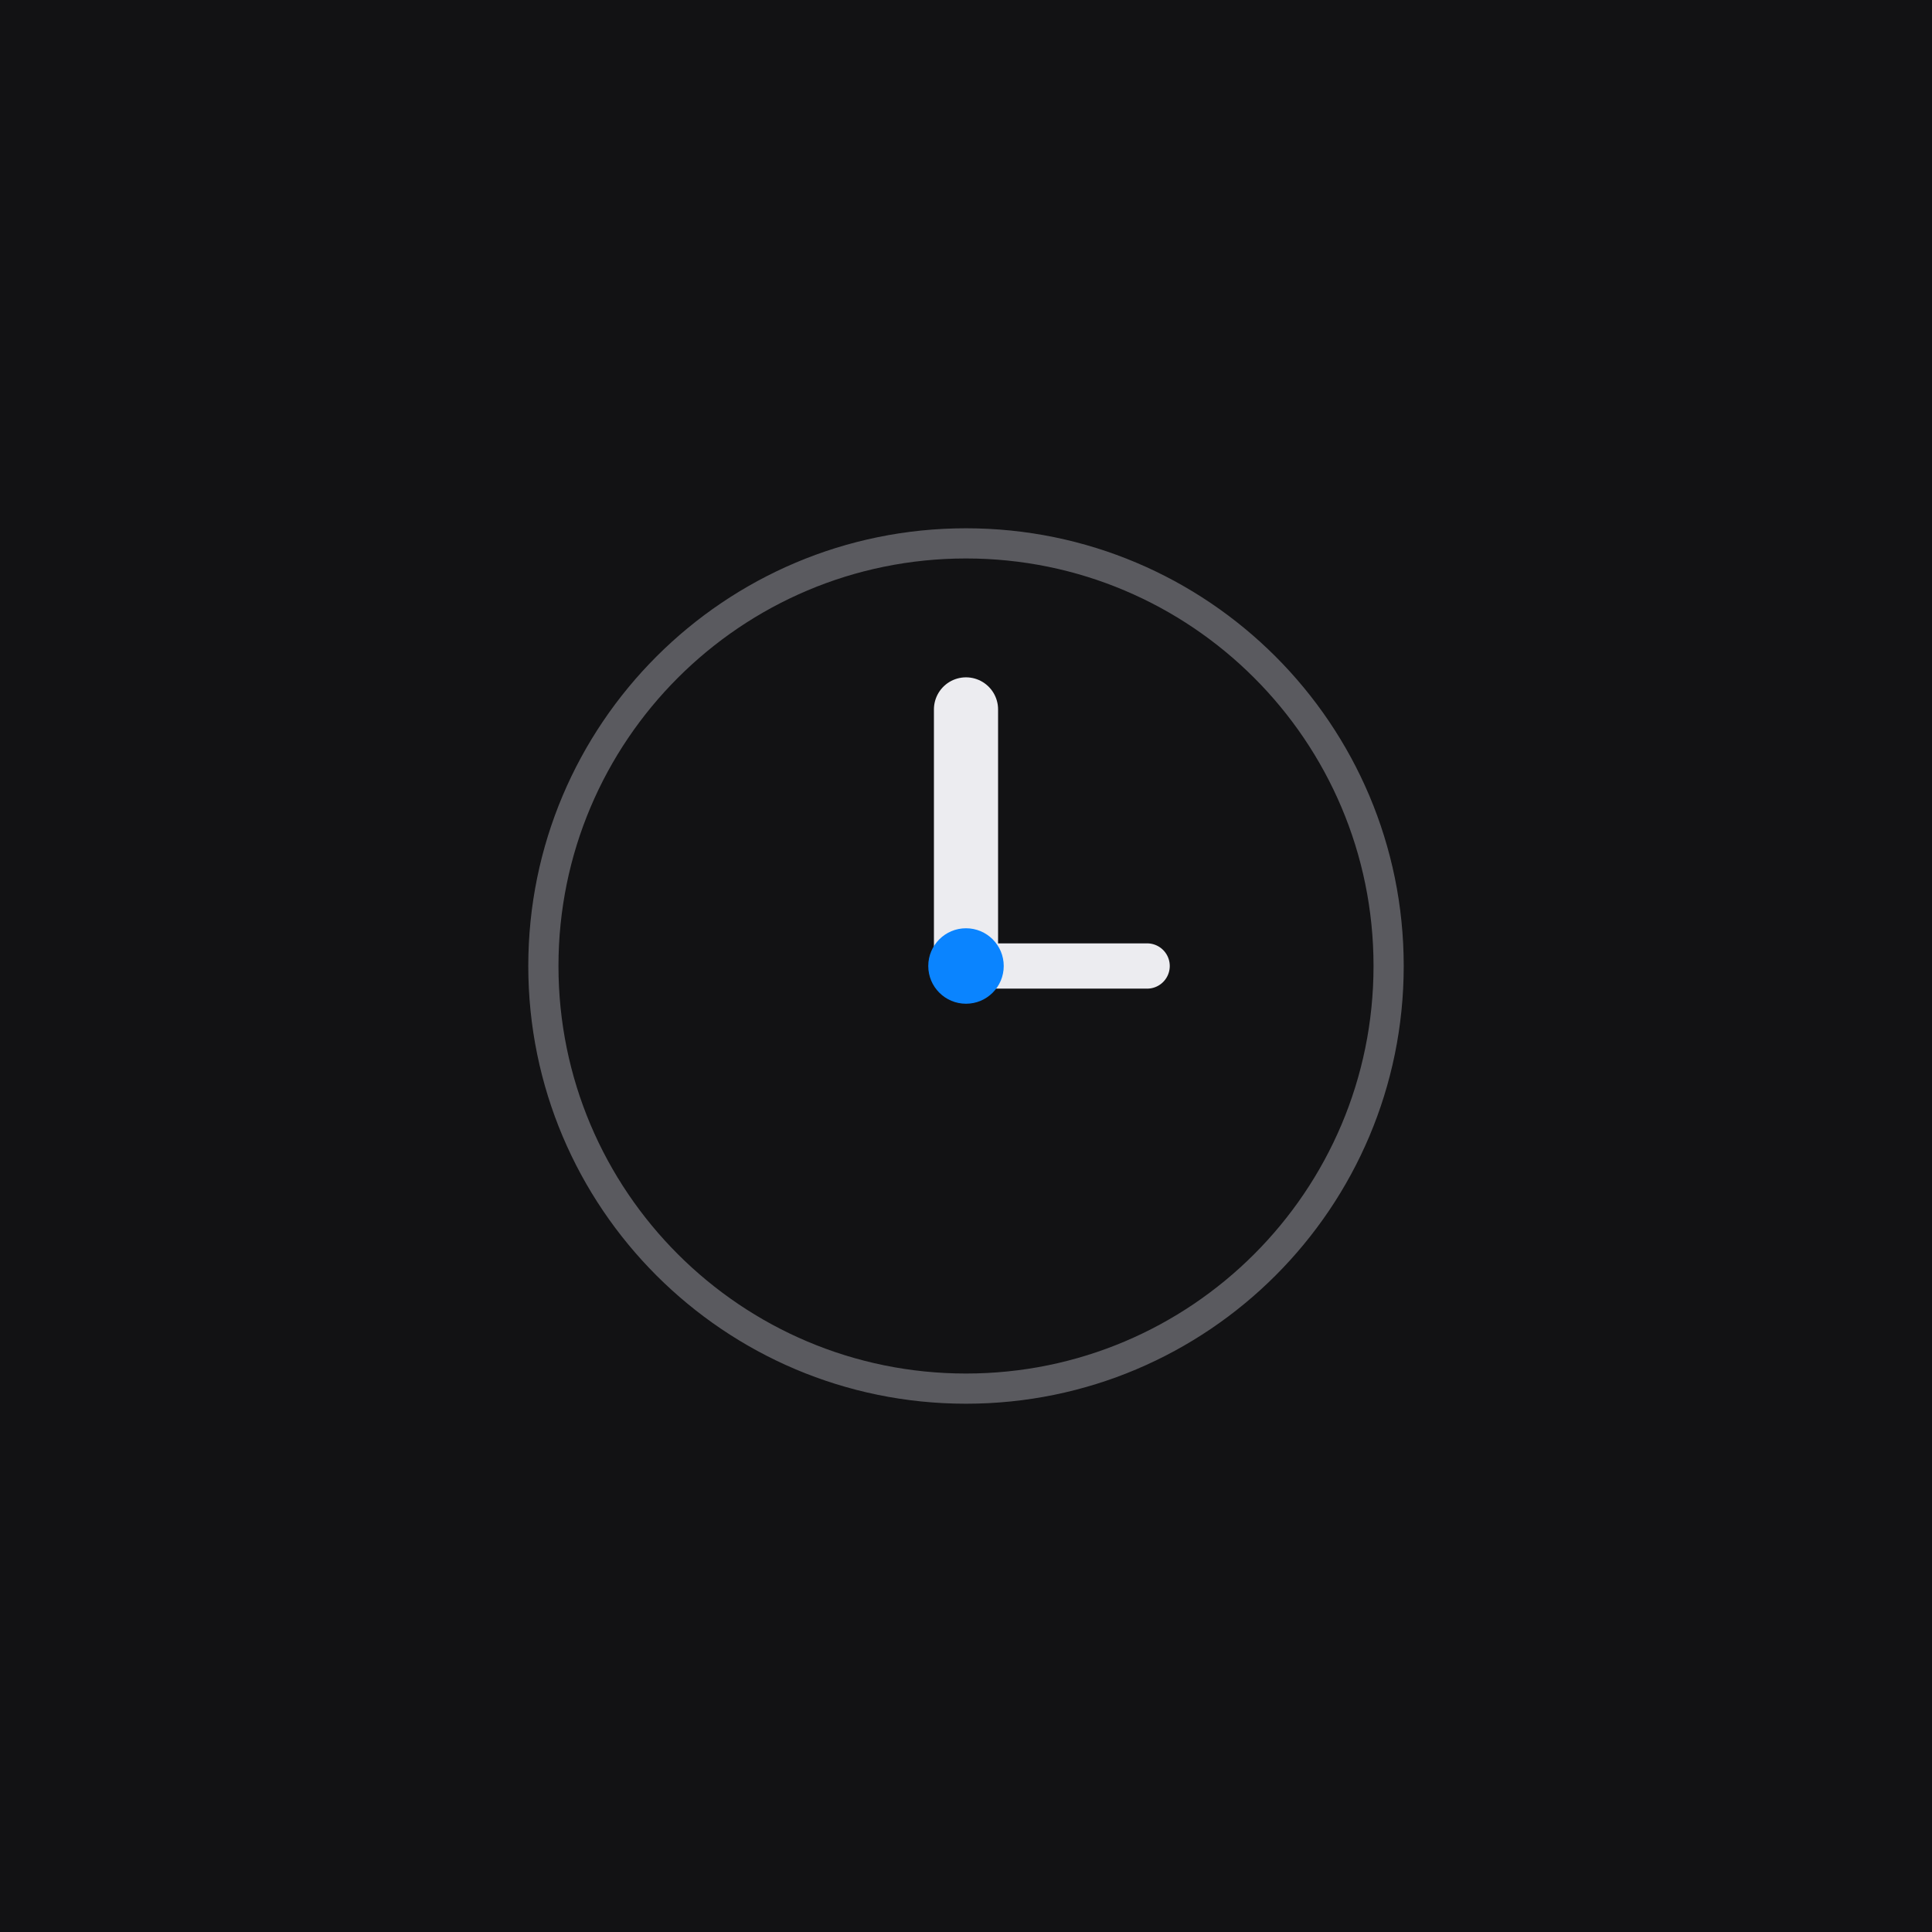
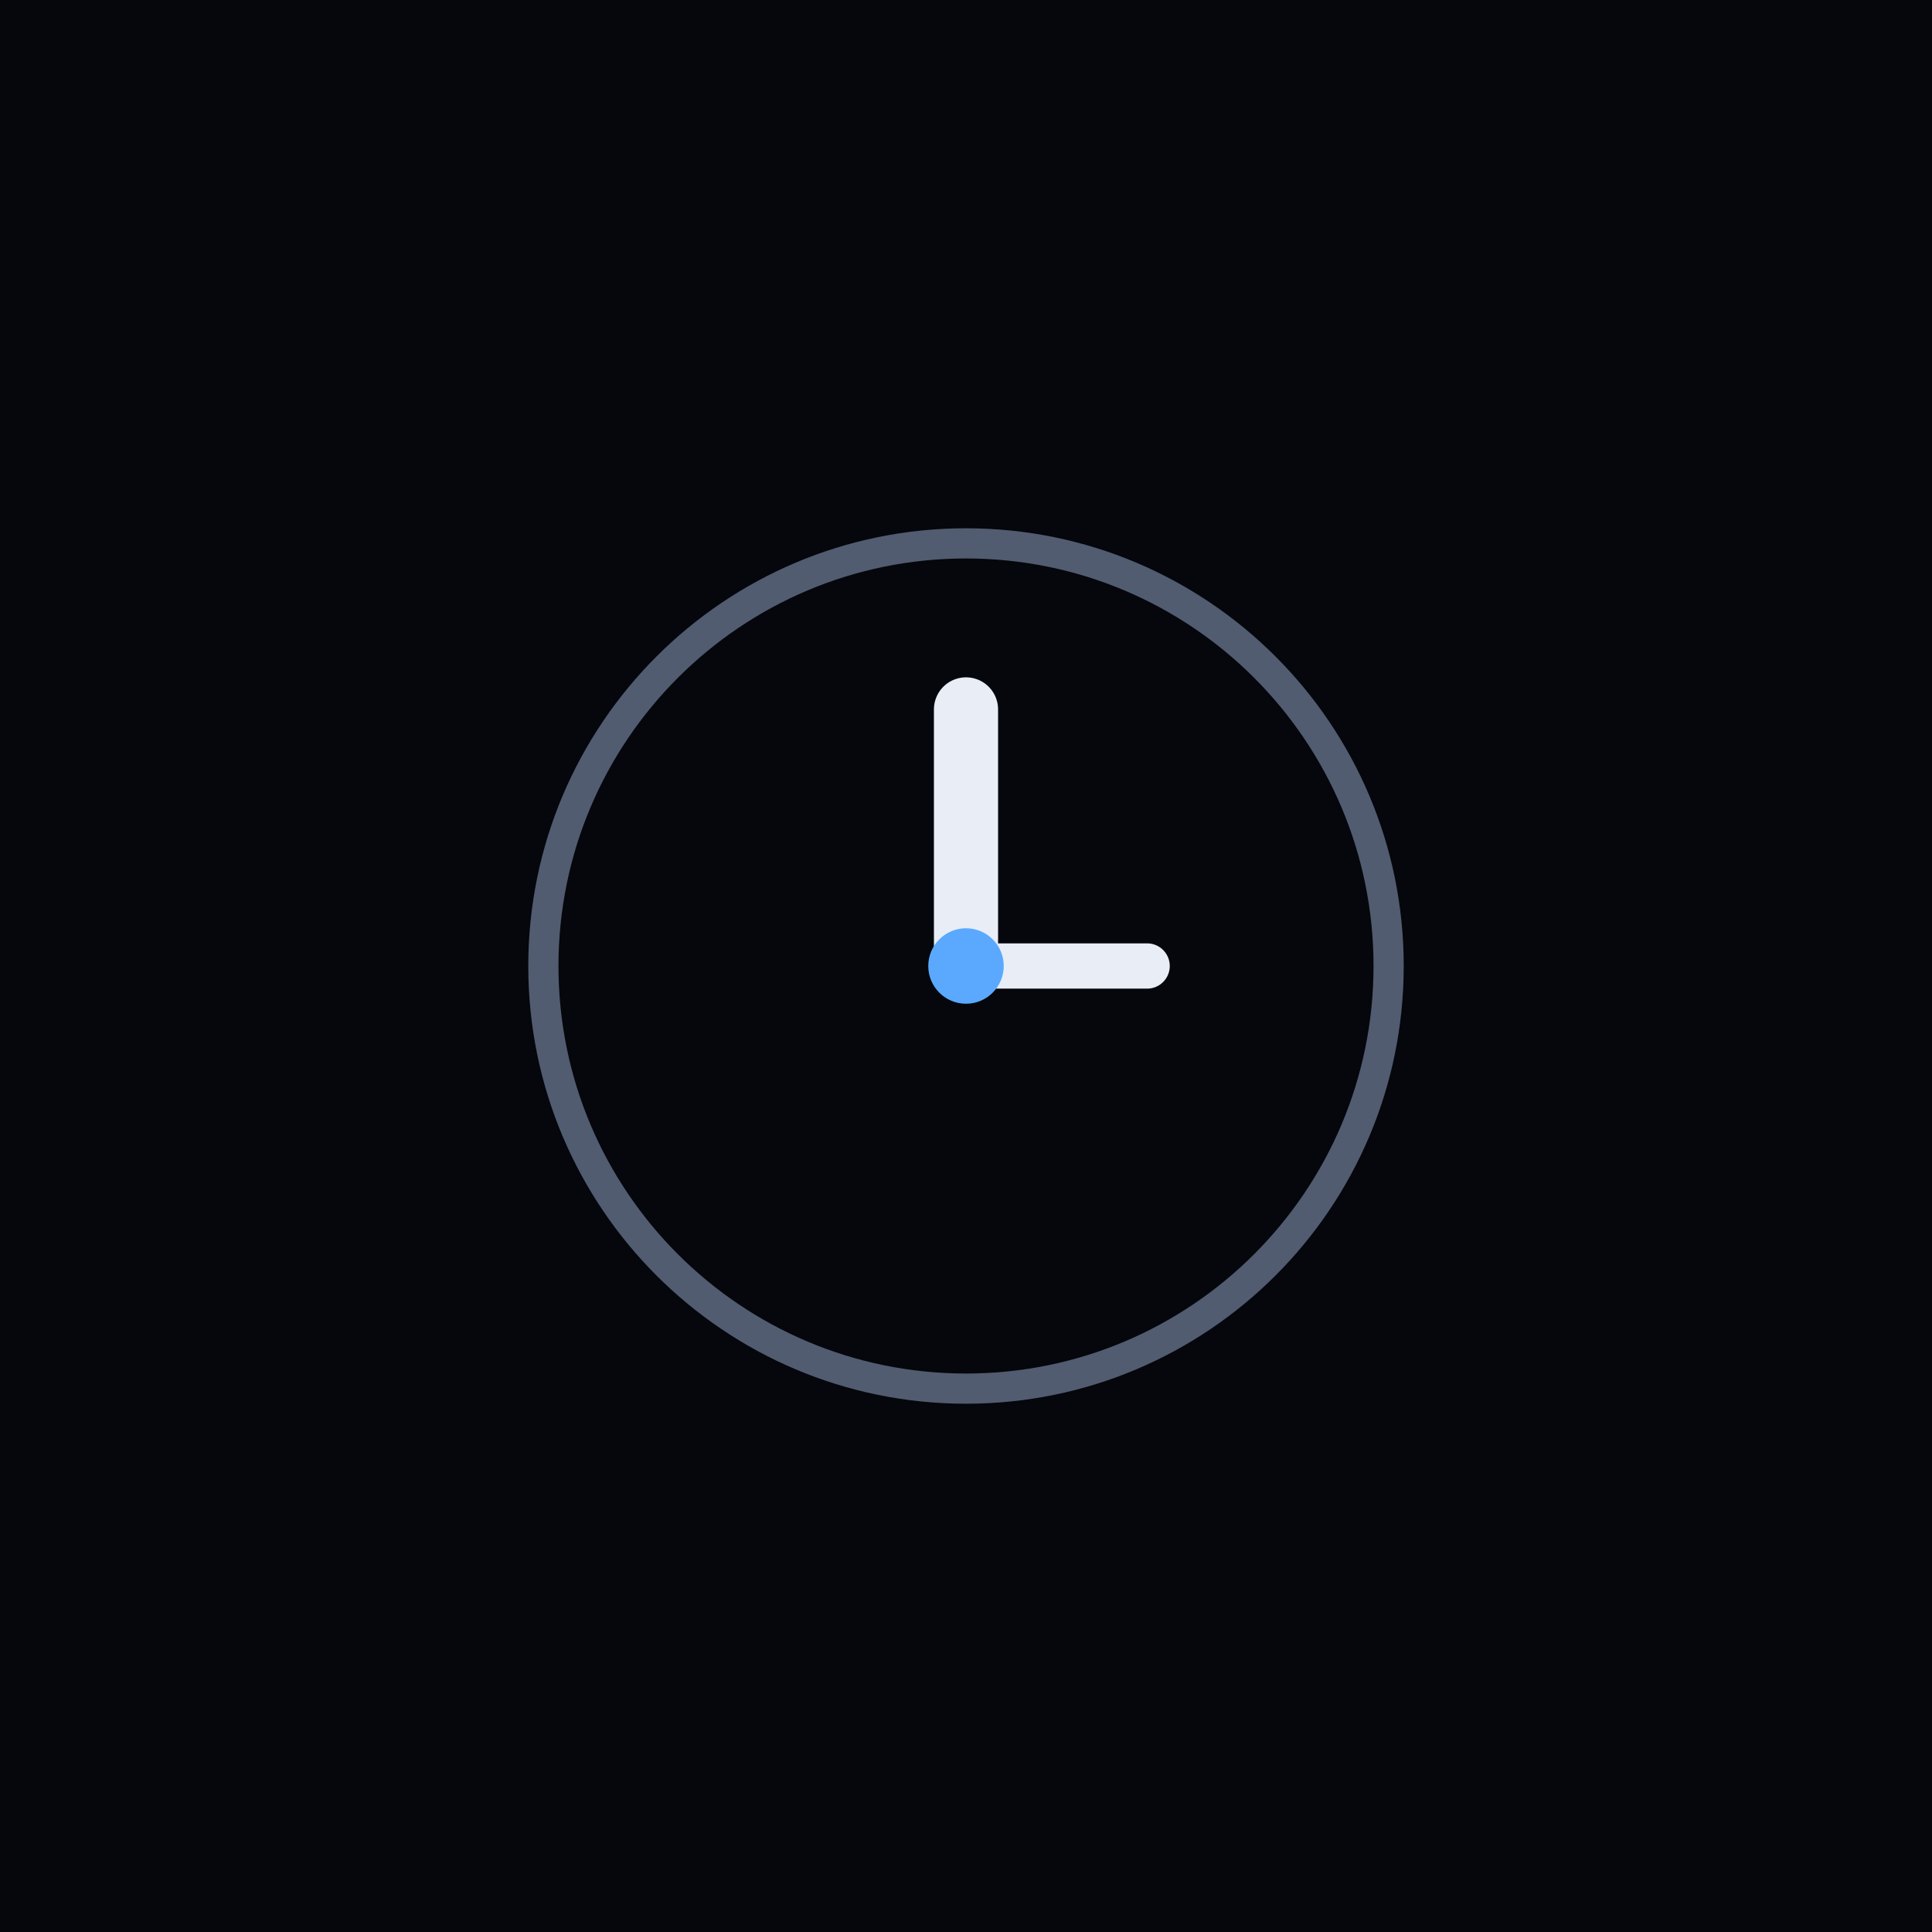
<svg xmlns="http://www.w3.org/2000/svg" viewBox="0 0 512 512" width="512" height="512">
-   <rect width="512" height="512" fill="#121214" />
-   <circle cx="256" cy="256" r="112" fill="none" stroke="#5a5a5f" stroke-width="8" />
-   <g stroke="#ececf0" stroke-linecap="round">
+   <rect width="512" height="512" fill="#05070d" />
+   <circle cx="256" cy="256" r="112" fill="none" stroke="#525c70" stroke-width="8" />
+   <g stroke="#e9edf6" stroke-linecap="round">
    <path d="M256 256v-68" stroke-width="17" />
    <path d="M256 256h48" stroke-width="12" />
  </g>
-   <circle cx="256" cy="256" r="10" fill="#0a84ff" />
+   <circle cx="256" cy="256" r="10" fill="#5aa9ff" />
</svg>
